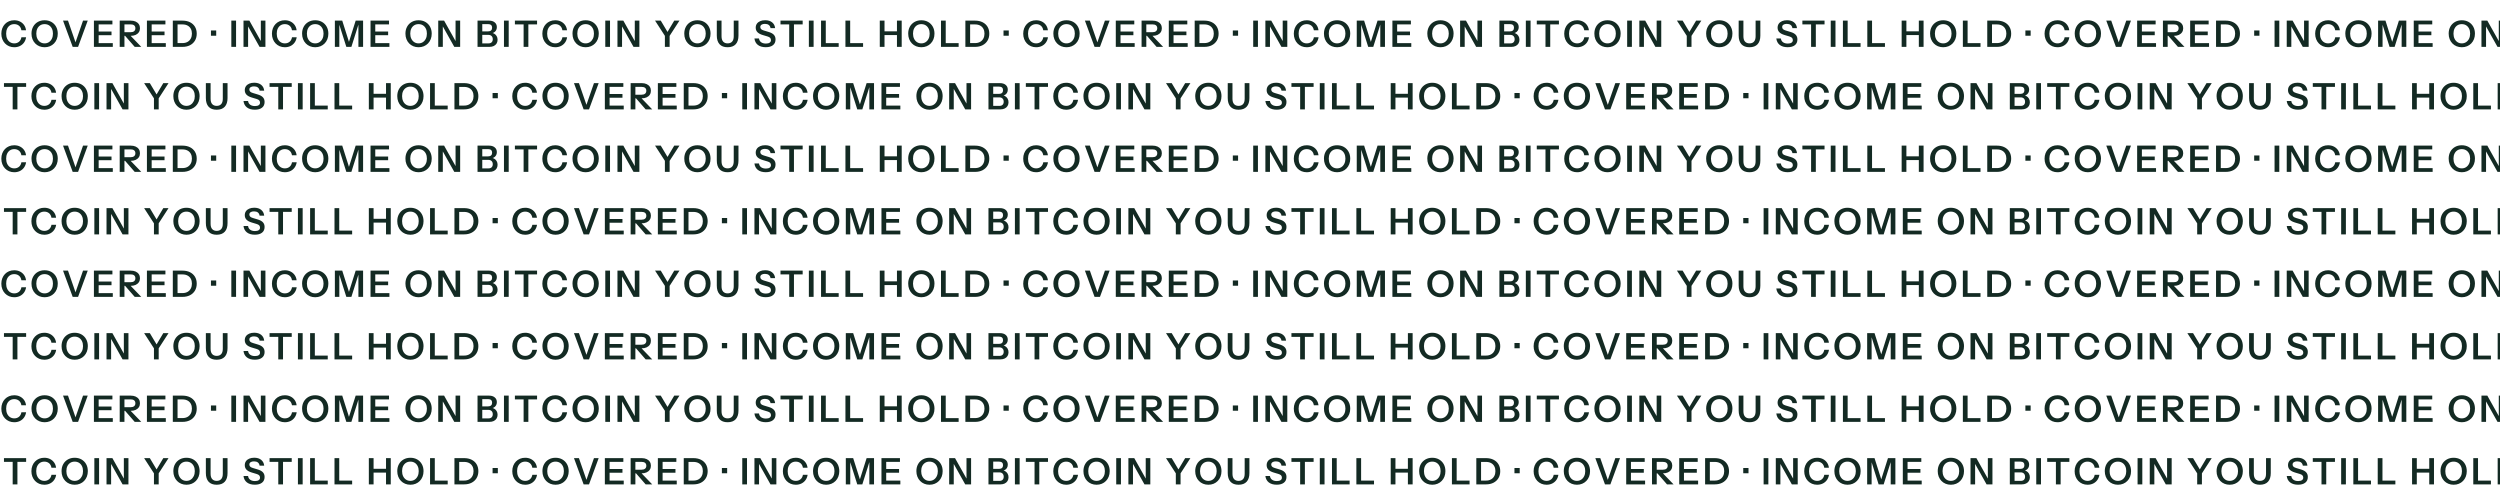
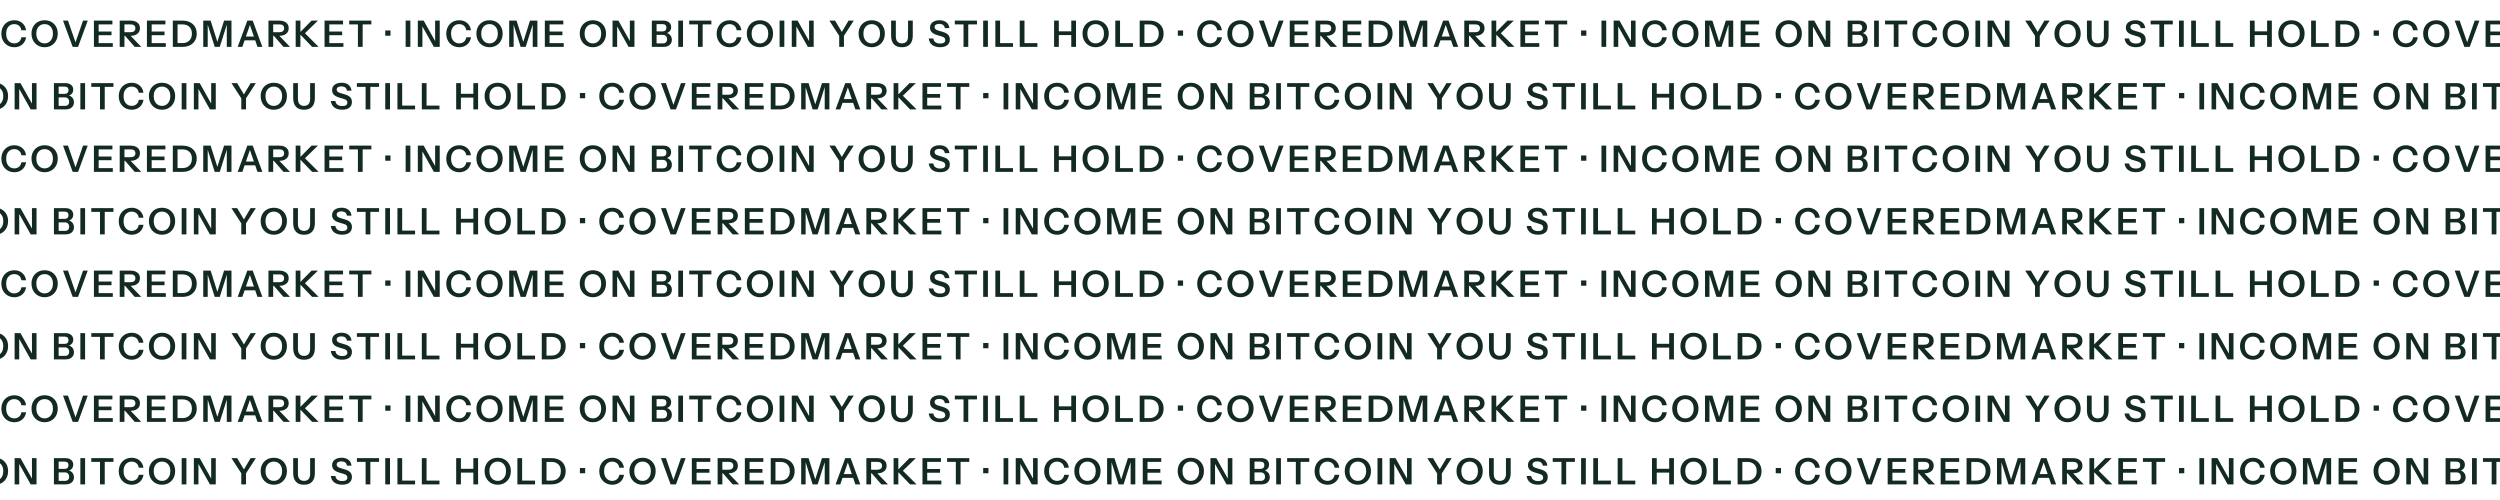
<svg xmlns="http://www.w3.org/2000/svg" width="480" height="96" viewBox="0 0 480 96">
  <defs>
-     <path id="mt" d="M2.737 9.07Q2.2 9.07 1.746 8.878Q1.293 8.685 0.959 8.336Q0.625 7.987 0.441 7.51Q0.257 7.033 0.257 6.466Q0.257 5.899 0.439 5.429Q0.621 4.959 0.953 4.612Q1.286 4.266 1.739 4.078Q2.193 3.89 2.735 3.89Q3.339 3.89 3.823 4.128Q4.307 4.366 4.617 4.798Q4.926 5.229 4.996 5.808H4.104Q4.016 5.241 3.646 4.937Q3.276 4.632 2.742 4.632Q2.277 4.632 1.925 4.855Q1.573 5.078 1.377 5.487Q1.181 5.897 1.181 6.461Q1.181 7.031 1.379 7.449Q1.577 7.868 1.932 8.098Q2.287 8.328 2.749 8.328Q3.269 8.328 3.641 8.025Q4.013 7.721 4.109 7.157H5.01Q4.926 7.735 4.614 8.167Q4.303 8.599 3.821 8.834Q3.339 9.07 2.737 9.07ZM8.568 9.07Q8.02 9.07 7.559 8.88Q7.098 8.69 6.76 8.341Q6.421 7.992 6.233 7.514Q6.046 7.035 6.046 6.459Q6.046 5.696 6.368 5.117Q6.69 4.539 7.26 4.214Q7.831 3.89 8.561 3.89Q9.305 3.89 9.874 4.214Q10.442 4.539 10.766 5.12Q11.09 5.701 11.09 6.466Q11.09 7.038 10.903 7.516Q10.715 7.994 10.376 8.342Q10.038 8.69 9.576 8.88Q9.114 9.07 8.568 9.07ZM8.561 8.328Q9.035 8.328 9.395 8.089Q9.756 7.85 9.961 7.427Q10.166 7.005 10.166 6.452Q10.166 5.906 9.964 5.495Q9.763 5.085 9.402 4.858Q9.042 4.632 8.561 4.632Q8.085 4.632 7.726 4.858Q7.366 5.085 7.168 5.492Q6.97 5.899 6.97 6.452Q6.97 7.012 7.172 7.433Q7.373 7.854 7.733 8.091Q8.092 8.328 8.561 8.328ZM13.956 9.0 12.103 3.96H13.055L14.576 8.356H14.418L15.941 3.96H16.844L14.992 9.0ZM18.032 9.0V3.96H18.942V9.0ZM18.466 9.0V8.281H21.658V9.0ZM18.466 6.762V6.053H21.411V6.762ZM18.466 4.679V3.96H21.583V4.679ZM22.983 9.0V3.96H25.107Q25.65 3.96 26.047 4.142Q26.444 4.324 26.66 4.652Q26.875 4.98 26.875 5.421Q26.875 5.857 26.66 6.185Q26.444 6.513 26.047 6.696Q25.65 6.879 25.107 6.879H23.693V6.184H25.081Q25.524 6.184 25.759 5.983Q25.993 5.782 25.993 5.425Q25.993 5.066 25.762 4.872Q25.531 4.679 25.081 4.679H23.893V9.0ZM25.863 9.0 23.62 6.422H24.642L27.123 9.0ZM28.21 9.0V3.96H29.12V9.0ZM28.644 9.0V8.281H31.836V9.0ZM28.644 6.762V6.053H31.589V6.762ZM28.644 4.679V3.96H31.761V4.679ZM33.733 9.0V8.272H35.033Q35.607 8.272 36.013 8.04Q36.419 7.808 36.633 7.397Q36.848 6.986 36.848 6.452Q36.848 5.925 36.636 5.528Q36.423 5.131 36.018 4.91Q35.614 4.688 35.033 4.688H33.747V3.96H35.033Q35.861 3.96 36.477 4.267Q37.093 4.574 37.433 5.137Q37.772 5.701 37.772 6.466Q37.772 7.231 37.429 7.802Q37.086 8.372 36.474 8.686Q35.861 9.0 35.04 9.0ZM33.18 9.0V3.96H34.09V9.0ZM40.502 6.865V5.855H41.512V6.865ZM44.415 9.0V3.96H45.325V9.0ZM46.753 9.0V3.96H47.88L50.337 8.342L50.08 8.403V3.96H50.962V9.0H49.835L47.378 4.618L47.635 4.557V9.0ZM54.691 9.07Q54.154 9.07 53.7 8.878Q53.247 8.685 52.913 8.336Q52.579 7.987 52.395 7.51Q52.211 7.033 52.211 6.466Q52.211 5.899 52.393 5.429Q52.575 4.959 52.907 4.612Q53.24 4.266 53.693 4.078Q54.147 3.89 54.689 3.89Q55.293 3.89 55.777 4.128Q56.261 4.366 56.571 4.798Q56.88 5.229 56.95 5.808H56.058Q55.97 5.241 55.6 4.937Q55.23 4.632 54.696 4.632Q54.231 4.632 53.879 4.855Q53.527 5.078 53.331 5.487Q53.135 5.897 53.135 6.461Q53.135 7.031 53.333 7.449Q53.531 7.868 53.886 8.098Q54.241 8.328 54.703 8.328Q55.223 8.328 55.595 8.025Q55.967 7.721 56.063 7.157H56.964Q56.88 7.735 56.568 8.167Q56.257 8.599 55.775 8.834Q55.293 9.07 54.691 9.07ZM60.522 9.07Q59.974 9.07 59.513 8.88Q59.052 8.69 58.714 8.341Q58.375 7.992 58.187 7.514Q58 7.035 58 6.459Q58 5.696 58.322 5.117Q58.644 4.539 59.214 4.214Q59.785 3.89 60.515 3.89Q61.259 3.89 61.828 4.214Q62.396 4.539 62.72 5.12Q63.044 5.701 63.044 6.466Q63.044 7.038 62.857 7.516Q62.669 7.994 62.33 8.342Q61.992 8.69 61.53 8.88Q61.068 9.07 60.522 9.07ZM60.515 8.328Q60.989 8.328 61.349 8.089Q61.71 7.85 61.915 7.427Q62.12 7.005 62.12 6.452Q62.12 5.906 61.918 5.495Q61.717 5.085 61.356 4.858Q60.996 4.632 60.515 4.632Q60.039 4.632 59.68 4.858Q59.32 5.085 59.122 5.492Q58.924 5.899 58.924 6.452Q58.924 7.012 59.126 7.433Q59.327 7.854 59.687 8.091Q60.046 8.328 60.515 8.328ZM64.295 9.0V3.96H65.709L67.249 8.818H66.754L68.29 3.96H69.713V9.0H68.815V4.261H68.962L67.466 9.0H66.495L65.009 4.303H65.151V9.0ZM71.141 9.0V3.96H72.051V9.0ZM71.575 9.0V8.281H74.767V9.0ZM71.575 6.762V6.053H74.52V6.762ZM71.575 4.679V3.96H74.692V4.679ZM80.367 9.07Q79.819 9.07 79.358 8.88Q78.897 8.69 78.559 8.341Q78.22 7.992 78.032 7.514Q77.845 7.035 77.845 6.459Q77.845 5.696 78.167 5.117Q78.489 4.539 79.059 4.214Q79.63 3.89 80.36 3.89Q81.104 3.89 81.673 4.214Q82.241 4.539 82.565 5.12Q82.889 5.701 82.889 6.466Q82.889 7.038 82.702 7.516Q82.514 7.994 82.175 8.342Q81.837 8.69 81.375 8.88Q80.913 9.07 80.367 9.07ZM80.36 8.328Q80.834 8.328 81.194 8.089Q81.555 7.85 81.76 7.427Q81.965 7.005 81.965 6.452Q81.965 5.906 81.763 5.495Q81.562 5.085 81.201 4.858Q80.841 4.632 80.36 4.632Q79.884 4.632 79.525 4.858Q79.165 5.085 78.967 5.492Q78.769 5.899 78.769 6.452Q78.769 7.012 78.971 7.433Q79.172 7.854 79.532 8.091Q79.891 8.328 80.36 8.328ZM84.14 9.0V3.96H85.267L87.724 8.342L87.467 8.403V3.96H88.349V9.0H87.222L84.765 4.618L85.022 4.557V9.0ZM92.4 9.0V8.328H93.805Q94.192 8.328 94.402 8.116Q94.612 7.903 94.612 7.532Q94.612 7.147 94.388 6.921Q94.164 6.695 93.765 6.695H92.4V6.027H93.702Q94.08 6.027 94.283 5.845Q94.486 5.663 94.486 5.318Q94.486 4.982 94.293 4.807Q94.101 4.632 93.728 4.632H92.4V3.96H93.898Q94.577 3.96 94.987 4.298Q95.396 4.637 95.396 5.218Q95.396 5.584 95.226 5.855Q95.055 6.125 94.766 6.271Q94.477 6.417 94.113 6.417L94.148 6.27Q94.537 6.27 94.851 6.443Q95.165 6.615 95.351 6.922Q95.536 7.229 95.536 7.637Q95.536 8.046 95.344 8.355Q95.151 8.664 94.803 8.832Q94.456 9.0 93.989 9.0ZM91.686 9.0V3.96H92.596V9.0ZM96.761 9.0V3.96H97.671V9.0ZM100.534 9.0V4.679H98.861V3.96H103.117V4.679H101.444V9.0ZM106.61 9.07Q106.073 9.07 105.619 8.878Q105.166 8.685 104.832 8.336Q104.498 7.987 104.314 7.51Q104.13 7.033 104.13 6.466Q104.13 5.899 104.312 5.429Q104.494 4.959 104.826 4.612Q105.159 4.266 105.612 4.078Q106.066 3.89 106.608 3.89Q107.212 3.89 107.696 4.128Q108.18 4.366 108.49 4.798Q108.799 5.229 108.869 5.808H107.977Q107.889 5.241 107.519 4.937Q107.149 4.632 106.615 4.632Q106.15 4.632 105.798 4.855Q105.446 5.078 105.25 5.487Q105.054 5.897 105.054 6.461Q105.054 7.031 105.252 7.449Q105.45 7.868 105.805 8.098Q106.16 8.328 106.622 8.328Q107.142 8.328 107.514 8.025Q107.886 7.721 107.982 7.157H108.883Q108.799 7.735 108.487 8.167Q108.176 8.599 107.694 8.834Q107.212 9.07 106.61 9.07ZM112.441 9.07Q111.893 9.07 111.432 8.88Q110.971 8.69 110.633 8.341Q110.294 7.992 110.106 7.514Q109.919 7.035 109.919 6.459Q109.919 5.696 110.241 5.117Q110.563 4.539 111.133 4.214Q111.704 3.89 112.434 3.89Q113.178 3.89 113.747 4.214Q114.315 4.539 114.639 5.12Q114.963 5.701 114.963 6.466Q114.963 7.038 114.776 7.516Q114.588 7.994 114.249 8.342Q113.911 8.69 113.449 8.88Q112.987 9.07 112.441 9.07ZM112.434 8.328Q112.908 8.328 113.268 8.089Q113.629 7.85 113.834 7.427Q114.039 7.005 114.039 6.452Q114.039 5.906 113.837 5.495Q113.636 5.085 113.275 4.858Q112.915 4.632 112.434 4.632Q111.958 4.632 111.599 4.858Q111.239 5.085 111.041 5.492Q110.843 5.899 110.843 6.452Q110.843 7.012 111.045 7.433Q111.246 7.854 111.606 8.091Q111.965 8.328 112.434 8.328ZM116.214 9.0V3.96H117.124V9.0ZM118.552 9.0V3.96H119.679L122.136 8.342L121.879 8.403V3.96H122.761V9.0H121.634L119.177 4.618L119.434 4.557V9.0ZM127.659 9.0V6.881L125.771 3.96H126.868L128.41 6.545H127.916L129.453 3.96H130.457L128.569 6.881V9.0ZM133.903 9.07Q133.355 9.07 132.894 8.88Q132.433 8.69 132.095 8.341Q131.756 7.992 131.568 7.514Q131.381 7.035 131.381 6.459Q131.381 5.696 131.703 5.117Q132.025 4.539 132.595 4.214Q133.166 3.89 133.896 3.89Q134.64 3.89 135.209 4.214Q135.777 4.539 136.101 5.12Q136.425 5.701 136.425 6.466Q136.425 7.038 136.238 7.516Q136.05 7.994 135.711 8.342Q135.373 8.69 134.911 8.88Q134.449 9.07 133.903 9.07ZM133.896 8.328Q134.37 8.328 134.73 8.089Q135.091 7.85 135.296 7.427Q135.501 7.005 135.501 6.452Q135.501 5.906 135.299 5.495Q135.098 5.085 134.737 4.858Q134.377 4.632 133.896 4.632Q133.42 4.632 133.061 4.858Q132.701 5.085 132.503 5.492Q132.305 5.899 132.305 6.452Q132.305 7.012 132.507 7.433Q132.708 7.854 133.068 8.091Q133.427 8.328 133.896 8.328ZM139.699 9.07Q138.677 9.07 138.151 8.49Q137.625 7.91 137.625 6.821V3.96H138.535V6.956Q138.535 7.647 138.843 7.987Q139.151 8.328 139.704 8.328Q140.261 8.328 140.569 7.988Q140.877 7.649 140.877 6.961V3.96H141.787V6.832Q141.787 7.91 141.258 8.49Q140.728 9.07 139.699 9.07ZM147.026 9.063Q146.078 9.063 145.512 8.627Q144.947 8.19 144.851 7.39H145.728Q145.787 7.854 146.137 8.109Q146.487 8.363 147.056 8.363Q147.527 8.363 147.776 8.191Q148.024 8.02 148.024 7.714Q148.024 7.437 147.868 7.269Q147.712 7.101 147.35 6.996L146.442 6.725Q145.747 6.515 145.423 6.173Q145.098 5.831 145.098 5.313Q145.098 4.875 145.322 4.554Q145.546 4.233 145.955 4.058Q146.363 3.883 146.909 3.883Q147.749 3.883 148.251 4.293Q148.752 4.702 148.822 5.402H147.945Q147.868 4.98 147.594 4.781Q147.32 4.583 146.862 4.583Q146.452 4.583 146.214 4.744Q145.976 4.905 145.976 5.187Q145.976 5.414 146.12 5.577Q146.265 5.74 146.655 5.857L147.581 6.135Q148.272 6.338 148.587 6.689Q148.902 7.04 148.902 7.577Q148.902 8.291 148.408 8.677Q147.915 9.063 147.026 9.063ZM151.529 9.0V4.679H149.856V3.96H154.112V4.679H152.439V9.0ZM155.302 9.0V3.96H156.212V9.0ZM157.64 9.0V3.96H158.55V9.0ZM158.074 9.0V8.281H161.028V9.0ZM162.323 9.0V3.96H163.233V9.0ZM162.757 9.0V8.281H165.711V9.0ZM168.917 9.0V3.96H169.827V9.0ZM172.216 9.0V3.96H173.126V9.0ZM169.351 6.016H172.627V6.734H169.351ZM176.897 9.07Q176.349 9.07 175.888 8.88Q175.427 8.69 175.089 8.341Q174.75 7.992 174.562 7.514Q174.375 7.035 174.375 6.459Q174.375 5.696 174.697 5.117Q175.019 4.539 175.589 4.214Q176.16 3.89 176.89 3.89Q177.634 3.89 178.203 4.214Q178.771 4.539 179.095 5.12Q179.419 5.701 179.419 6.466Q179.419 7.038 179.232 7.516Q179.044 7.994 178.705 8.342Q178.367 8.69 177.905 8.88Q177.443 9.07 176.897 9.07ZM176.89 8.328Q177.364 8.328 177.724 8.089Q178.085 7.85 178.29 7.427Q178.495 7.005 178.495 6.452Q178.495 5.906 178.293 5.495Q178.092 5.085 177.731 4.858Q177.371 4.632 176.89 4.632Q176.414 4.632 176.055 4.858Q175.695 5.085 175.497 5.492Q175.299 5.899 175.299 6.452Q175.299 7.012 175.501 7.433Q175.702 7.854 176.062 8.091Q176.421 8.328 176.89 8.328ZM180.67 9.0V3.96H181.58V9.0ZM181.104 9.0V8.281H184.058V9.0ZM185.906 9.0V8.272H187.206Q187.78 8.272 188.186 8.04Q188.592 7.808 188.806 7.397Q189.021 6.986 189.021 6.452Q189.021 5.925 188.809 5.528Q188.596 5.131 188.191 4.91Q187.787 4.688 187.206 4.688H185.92V3.96H187.206Q188.034 3.96 188.65 4.267Q189.266 4.574 189.606 5.137Q189.945 5.701 189.945 6.466Q189.945 7.231 189.602 7.802Q189.259 8.372 188.647 8.686Q188.034 9.0 187.213 9.0ZM185.353 9.0V3.96H186.263V9.0ZM192.675 6.865V5.855H193.685V6.865Z" fill="#132a23" />
+     <path id="mt" d="M2.737 9.07Q2.2 9.07 1.746 8.878Q1.293 8.685 0.959 8.336Q0.625 7.987 0.441 7.51Q0.257 7.033 0.257 6.466Q0.257 5.899 0.439 5.429Q0.621 4.959 0.953 4.612Q1.286 4.266 1.739 4.078Q2.193 3.89 2.735 3.89Q3.339 3.89 3.823 4.128Q4.307 4.366 4.617 4.798Q4.926 5.229 4.996 5.808H4.104Q4.016 5.241 3.646 4.937Q3.276 4.632 2.742 4.632Q2.277 4.632 1.925 4.855Q1.573 5.078 1.377 5.487Q1.181 5.897 1.181 6.461Q1.181 7.031 1.379 7.449Q1.577 7.868 1.932 8.098Q2.287 8.328 2.749 8.328Q3.269 8.328 3.641 8.025Q4.013 7.721 4.109 7.157H5.01Q4.926 7.735 4.614 8.167Q4.303 8.599 3.821 8.834Q3.339 9.07 2.737 9.07ZM8.568 9.07Q8.02 9.07 7.559 8.88Q7.098 8.69 6.76 8.341Q6.421 7.992 6.233 7.514Q6.046 7.035 6.046 6.459Q6.046 5.696 6.368 5.117Q6.69 4.539 7.26 4.214Q7.831 3.89 8.561 3.89Q9.305 3.89 9.874 4.214Q10.442 4.539 10.766 5.12Q11.09 5.701 11.09 6.466Q11.09 7.038 10.903 7.516Q10.715 7.994 10.376 8.342Q10.038 8.69 9.576 8.88Q9.114 9.07 8.568 9.07ZM8.561 8.328Q9.035 8.328 9.395 8.089Q9.756 7.85 9.961 7.427Q10.166 7.005 10.166 6.452Q10.166 5.906 9.964 5.495Q9.763 5.085 9.402 4.858Q9.042 4.632 8.561 4.632Q8.085 4.632 7.726 4.858Q7.366 5.085 7.168 5.492Q6.97 5.899 6.97 6.452Q6.97 7.012 7.172 7.433Q7.373 7.854 7.733 8.091Q8.092 8.328 8.561 8.328ZM13.956 9.0 12.103 3.96H13.055L14.576 8.356H14.418L15.941 3.96H16.844L14.992 9.0ZM18.032 9.0V3.96H18.942V9.0ZM18.466 9.0V8.281H21.658V9.0ZM18.466 6.762V6.053H21.411V6.762ZM18.466 4.679V3.96H21.583V4.679ZM22.983 9.0V3.96H25.107Q25.65 3.96 26.047 4.142Q26.444 4.324 26.66 4.652Q26.875 4.98 26.875 5.421Q26.875 5.857 26.66 6.185Q26.444 6.513 26.047 6.696Q25.65 6.879 25.107 6.879H23.693V6.184H25.081Q25.524 6.184 25.759 5.983Q25.993 5.782 25.993 5.425Q25.993 5.066 25.762 4.872Q25.531 4.679 25.081 4.679H23.893V9.0ZM25.863 9.0 23.62 6.422H24.642L27.123 9.0ZM28.21 9.0V3.96H29.12V9.0ZM28.644 9.0V8.281H31.836V9.0ZM28.644 6.762V6.053H31.589V6.762ZM28.644 4.679V3.96H31.761V4.679ZM33.733 9.0V8.272H35.033Q35.607 8.272 36.013 8.04Q36.419 7.808 36.633 7.397Q36.848 6.986 36.848 6.452Q36.848 5.925 36.636 5.528Q36.423 5.131 36.018 4.91Q35.614 4.688 35.033 4.688H33.747V3.96H35.033Q35.861 3.96 36.477 4.267Q37.093 4.574 37.433 5.137Q37.772 5.701 37.772 6.466Q37.772 7.231 37.429 7.802Q37.086 8.372 36.474 8.686Q35.861 9.0 35.04 9.0ZM33.18 9.0V3.96H34.09V9.0ZM39.025 9.0V3.96H40.439L41.979 8.818H41.484L43.02 3.96H44.443V9.0H43.545V4.261H43.692L42.196 9.0H41.225L39.739 4.303H39.881V9.0ZM45.633 9.0 47.486 3.96H48.27L46.531 9.0ZM49.432 9.0 47.698 3.96H48.522L50.374 9.0ZM46.59 7.019H49.352V7.747H46.59ZM51.543 9.0V3.96H53.667Q54.21 3.96 54.607 4.142Q55.004 4.324 55.22 4.652Q55.435 4.98 55.435 5.421Q55.435 5.857 55.22 6.185Q55.004 6.513 54.607 6.696Q54.21 6.879 53.667 6.879H52.253V6.184H53.641Q54.084 6.184 54.319 5.983Q54.553 5.782 54.553 5.425Q54.553 5.066 54.322 4.872Q54.091 4.679 53.641 4.679H52.453V9.0ZM54.423 9.0 52.18 6.422H53.202L55.683 9.0ZM56.77 9.0V3.96H57.68V9.0ZM57.43 6.382 59.815 3.96H61.04L58.553 6.382ZM59.927 9.0 57.416 6.382H58.553L61.18 9.0ZM62.314 9.0V3.96H63.224V9.0ZM62.748 9.0V8.281H65.94V9.0ZM62.748 6.762V6.053H65.693V6.762ZM62.748 4.679V3.96H65.865V4.679ZM68.719 9.0V4.679H67.046V3.96H71.302V4.679H69.629V9.0ZM73.969 6.865V5.855H74.979V6.865ZM77.882 9.0V3.96H78.792V9.0ZM80.22 9.0V3.96H81.347L83.804 8.342L83.547 8.403V3.96H84.429V9.0H83.302L80.845 4.618L81.102 4.557V9.0ZM88.158 9.07Q87.621 9.07 87.167 8.878Q86.714 8.685 86.38 8.336Q86.046 7.987 85.862 7.51Q85.678 7.033 85.678 6.466Q85.678 5.899 85.86 5.429Q86.042 4.959 86.374 4.612Q86.707 4.266 87.16 4.078Q87.614 3.89 88.156 3.89Q88.76 3.89 89.244 4.128Q89.728 4.366 90.038 4.798Q90.347 5.229 90.417 5.808H89.525Q89.437 5.241 89.067 4.937Q88.697 4.632 88.163 4.632Q87.698 4.632 87.346 4.855Q86.994 5.078 86.798 5.487Q86.602 5.897 86.602 6.461Q86.602 7.031 86.8 7.449Q86.998 7.868 87.353 8.098Q87.708 8.328 88.17 8.328Q88.69 8.328 89.062 8.025Q89.434 7.721 89.53 7.157H90.431Q90.347 7.735 90.035 8.167Q89.724 8.599 89.242 8.834Q88.76 9.07 88.158 9.07ZM93.989 9.07Q93.441 9.07 92.98 8.88Q92.519 8.69 92.181 8.341Q91.842 7.992 91.654 7.514Q91.467 7.035 91.467 6.459Q91.467 5.696 91.789 5.117Q92.111 4.539 92.681 4.214Q93.252 3.89 93.982 3.89Q94.726 3.89 95.295 4.214Q95.863 4.539 96.187 5.12Q96.511 5.701 96.511 6.466Q96.511 7.038 96.324 7.516Q96.136 7.994 95.797 8.342Q95.459 8.69 94.997 8.88Q94.535 9.07 93.989 9.07ZM93.982 8.328Q94.456 8.328 94.816 8.089Q95.177 7.85 95.382 7.427Q95.587 7.005 95.587 6.452Q95.587 5.906 95.385 5.495Q95.184 5.085 94.823 4.858Q94.463 4.632 93.982 4.632Q93.506 4.632 93.147 4.858Q92.787 5.085 92.589 5.492Q92.391 5.899 92.391 6.452Q92.391 7.012 92.593 7.433Q92.794 7.854 93.154 8.091Q93.513 8.328 93.982 8.328ZM97.762 9.0V3.96H99.176L100.716 8.818H100.221L101.757 3.96H103.18V9.0H102.282V4.261H102.429L100.933 9.0H99.962L98.476 4.303H98.618V9.0ZM104.608 9.0V3.96H105.518V9.0ZM105.042 9.0V8.281H108.234V9.0ZM105.042 6.762V6.053H107.987V6.762ZM105.042 4.679V3.96H108.159V4.679ZM113.834 9.07Q113.286 9.07 112.825 8.88Q112.364 8.69 112.026 8.341Q111.687 7.992 111.499 7.514Q111.312 7.035 111.312 6.459Q111.312 5.696 111.634 5.117Q111.956 4.539 112.526 4.214Q113.097 3.89 113.827 3.89Q114.571 3.89 115.14 4.214Q115.708 4.539 116.032 5.12Q116.356 5.701 116.356 6.466Q116.356 7.038 116.169 7.516Q115.981 7.994 115.642 8.342Q115.304 8.69 114.842 8.88Q114.38 9.07 113.834 9.07ZM113.827 8.328Q114.301 8.328 114.661 8.089Q115.022 7.85 115.227 7.427Q115.432 7.005 115.432 6.452Q115.432 5.906 115.23 5.495Q115.029 5.085 114.668 4.858Q114.308 4.632 113.827 4.632Q113.351 4.632 112.992 4.858Q112.632 5.085 112.434 5.492Q112.236 5.899 112.236 6.452Q112.236 7.012 112.438 7.433Q112.639 7.854 112.999 8.091Q113.358 8.328 113.827 8.328ZM117.607 9.0V3.96H118.734L121.191 8.342L120.934 8.403V3.96H121.816V9.0H120.689L118.232 4.618L118.489 4.557V9.0ZM125.867 9.0V8.328H127.272Q127.659 8.328 127.869 8.116Q128.079 7.903 128.079 7.532Q128.079 7.147 127.855 6.921Q127.631 6.695 127.232 6.695H125.867V6.027H127.169Q127.547 6.027 127.75 5.845Q127.953 5.663 127.953 5.318Q127.953 4.982 127.76 4.807Q127.568 4.632 127.195 4.632H125.867V3.96H127.365Q128.044 3.96 128.454 4.298Q128.863 4.637 128.863 5.218Q128.863 5.584 128.693 5.855Q128.522 6.125 128.233 6.271Q127.944 6.417 127.58 6.417L127.615 6.27Q128.004 6.27 128.318 6.443Q128.632 6.615 128.818 6.922Q129.003 7.229 129.003 7.637Q129.003 8.046 128.811 8.355Q128.618 8.664 128.27 8.832Q127.923 9.0 127.456 9.0ZM125.153 9.0V3.96H126.063V9.0ZM130.228 9.0V3.96H131.138V9.0ZM134.001 9.0V4.679H132.328V3.96H136.584V4.679H134.911V9.0ZM140.077 9.07Q139.54 9.07 139.086 8.878Q138.633 8.685 138.299 8.336Q137.965 7.987 137.781 7.51Q137.597 7.033 137.597 6.466Q137.597 5.899 137.779 5.429Q137.961 4.959 138.293 4.612Q138.626 4.266 139.079 4.078Q139.533 3.89 140.075 3.89Q140.679 3.89 141.163 4.128Q141.647 4.366 141.957 4.798Q142.266 5.229 142.336 5.808H141.444Q141.356 5.241 140.986 4.937Q140.616 4.632 140.082 4.632Q139.617 4.632 139.265 4.855Q138.913 5.078 138.717 5.487Q138.521 5.897 138.521 6.461Q138.521 7.031 138.719 7.449Q138.917 7.868 139.272 8.098Q139.627 8.328 140.089 8.328Q140.609 8.328 140.981 8.025Q141.353 7.721 141.449 7.157H142.35Q142.266 7.735 141.954 8.167Q141.643 8.599 141.161 8.834Q140.679 9.07 140.077 9.07ZM145.908 9.07Q145.36 9.07 144.899 8.88Q144.438 8.69 144.1 8.341Q143.761 7.992 143.573 7.514Q143.386 7.035 143.386 6.459Q143.386 5.696 143.708 5.117Q144.03 4.539 144.6 4.214Q145.171 3.89 145.901 3.89Q146.645 3.89 147.214 4.214Q147.782 4.539 148.106 5.12Q148.43 5.701 148.43 6.466Q148.43 7.038 148.243 7.516Q148.055 7.994 147.716 8.342Q147.378 8.69 146.916 8.88Q146.454 9.07 145.908 9.07ZM145.901 8.328Q146.375 8.328 146.735 8.089Q147.096 7.85 147.301 7.427Q147.506 7.005 147.506 6.452Q147.506 5.906 147.304 5.495Q147.103 5.085 146.742 4.858Q146.382 4.632 145.901 4.632Q145.425 4.632 145.066 4.858Q144.706 5.085 144.508 5.492Q144.31 5.899 144.31 6.452Q144.31 7.012 144.512 7.433Q144.713 7.854 145.073 8.091Q145.432 8.328 145.901 8.328ZM149.681 9.0V3.96H150.591V9.0ZM152.019 9.0V3.96H153.146L155.603 8.342L155.346 8.403V3.96H156.228V9.0H155.101L152.644 4.618L152.901 4.557V9.0ZM161.126 9.0V6.881L159.238 3.96H160.335L161.877 6.545H161.383L162.92 3.96H163.924L162.036 6.881V9.0ZM167.37 9.07Q166.822 9.07 166.361 8.88Q165.9 8.69 165.562 8.341Q165.223 7.992 165.035 7.514Q164.848 7.035 164.848 6.459Q164.848 5.696 165.17 5.117Q165.492 4.539 166.062 4.214Q166.633 3.89 167.363 3.89Q168.107 3.89 168.676 4.214Q169.244 4.539 169.568 5.12Q169.892 5.701 169.892 6.466Q169.892 7.038 169.705 7.516Q169.517 7.994 169.178 8.342Q168.84 8.69 168.378 8.88Q167.916 9.07 167.37 9.07ZM167.363 8.328Q167.837 8.328 168.197 8.089Q168.558 7.85 168.763 7.427Q168.968 7.005 168.968 6.452Q168.968 5.906 168.766 5.495Q168.565 5.085 168.204 4.858Q167.844 4.632 167.363 4.632Q166.887 4.632 166.528 4.858Q166.168 5.085 165.97 5.492Q165.772 5.899 165.772 6.452Q165.772 7.012 165.974 7.433Q166.175 7.854 166.535 8.091Q166.894 8.328 167.363 8.328ZM173.166 9.07Q172.144 9.07 171.618 8.49Q171.092 7.91 171.092 6.821V3.96H172.002V6.956Q172.002 7.647 172.31 7.987Q172.618 8.328 173.171 8.328Q173.728 8.328 174.036 7.988Q174.344 7.649 174.344 6.961V3.96H175.254V6.832Q175.254 7.91 174.725 8.49Q174.195 9.07 173.166 9.07ZM180.493 9.063Q179.545 9.063 178.979 8.627Q178.414 8.19 178.318 7.39H179.195Q179.254 7.854 179.604 8.109Q179.954 8.363 180.523 8.363Q180.994 8.363 181.243 8.191Q181.491 8.02 181.491 7.714Q181.491 7.437 181.335 7.269Q181.179 7.101 180.817 6.996L179.909 6.725Q179.214 6.515 178.89 6.173Q178.565 5.831 178.565 5.313Q178.565 4.875 178.789 4.554Q179.013 4.233 179.422 4.058Q179.83 3.883 180.376 3.883Q181.216 3.883 181.718 4.293Q182.219 4.702 182.289 5.402H181.412Q181.335 4.98 181.061 4.781Q180.787 4.583 180.329 4.583Q179.919 4.583 179.681 4.744Q179.443 4.905 179.443 5.187Q179.443 5.414 179.587 5.577Q179.732 5.74 180.122 5.857L181.048 6.135Q181.739 6.338 182.054 6.689Q182.369 7.04 182.369 7.577Q182.369 8.291 181.875 8.677Q181.382 9.063 180.493 9.063ZM184.996 9.0V4.679H183.323V3.96H187.579V4.679H185.906V9.0ZM188.769 9.0V3.96H189.679V9.0ZM191.107 9.0V3.96H192.017V9.0ZM191.541 9.0V8.281H194.495V9.0ZM195.79 9.0V3.96H196.7V9.0ZM196.224 9.0V8.281H199.178V9.0ZM202.384 9.0V3.96H203.294V9.0ZM205.683 9.0V3.96H206.593V9.0ZM202.818 6.016H206.094V6.734H202.818ZM210.364 9.07Q209.816 9.07 209.355 8.88Q208.894 8.69 208.556 8.341Q208.217 7.992 208.029 7.514Q207.842 7.035 207.842 6.459Q207.842 5.696 208.164 5.117Q208.486 4.539 209.056 4.214Q209.627 3.89 210.357 3.89Q211.101 3.89 211.67 4.214Q212.238 4.539 212.562 5.12Q212.886 5.701 212.886 6.466Q212.886 7.038 212.699 7.516Q212.511 7.994 212.172 8.342Q211.834 8.69 211.372 8.88Q210.91 9.07 210.364 9.07ZM210.357 8.328Q210.831 8.328 211.191 8.089Q211.552 7.85 211.757 7.427Q211.962 7.005 211.962 6.452Q211.962 5.906 211.76 5.495Q211.559 5.085 211.198 4.858Q210.838 4.632 210.357 4.632Q209.881 4.632 209.522 4.858Q209.162 5.085 208.964 5.492Q208.766 5.899 208.766 6.452Q208.766 7.012 208.968 7.433Q209.169 7.854 209.529 8.091Q209.888 8.328 210.357 8.328ZM214.137 9.0V3.96H215.047V9.0ZM214.571 9.0V8.281H217.525V9.0ZM219.373 9.0V8.272H220.673Q221.247 8.272 221.653 8.04Q222.059 7.808 222.273 7.397Q222.488 6.986 222.488 6.452Q222.488 5.925 222.276 5.528Q222.063 5.131 221.658 4.91Q221.254 4.688 220.673 4.688H219.387V3.96H220.673Q221.501 3.96 222.117 4.267Q222.733 4.574 223.073 5.137Q223.412 5.701 223.412 6.466Q223.412 7.231 223.069 7.802Q222.726 8.372 222.114 8.686Q221.501 9.0 220.68 9.0ZM218.82 9.0V3.96H219.73V9.0ZM226.142 6.865V5.855H227.152V6.865Z" fill="#132a23" />
  </defs>
  <use href="#mt" x="0.0" y="0" />
-   <use href="#mt" x="196.2" y="0" />
-   <use href="#mt" x="392.3" y="0" />
-   <use href="#mt" x="588.5" y="0" />
-   <use href="#mt" x="-98.1" y="12" />
-   <use href="#mt" x="98.1" y="12" />
-   <use href="#mt" x="294.2" y="12" />
-   <use href="#mt" x="490.4" y="12" />
+   <use href="#mt" x="229.6" y="0" />
+   <use href="#mt" x="459.2" y="0" />
+   <use href="#mt" x="688.9" y="0" />
+   <use href="#mt" x="-114.8" y="12" />
+   <use href="#mt" x="114.8" y="12" />
+   <use href="#mt" x="344.4" y="12" />
+   <use href="#mt" x="574.1" y="12" />
  <use href="#mt" x="0.0" y="24" />
-   <use href="#mt" x="196.2" y="24" />
-   <use href="#mt" x="392.3" y="24" />
-   <use href="#mt" x="588.5" y="24" />
-   <use href="#mt" x="-98.1" y="36" />
-   <use href="#mt" x="98.1" y="36" />
-   <use href="#mt" x="294.2" y="36" />
-   <use href="#mt" x="490.4" y="36" />
+   <use href="#mt" x="229.6" y="24" />
+   <use href="#mt" x="459.2" y="24" />
+   <use href="#mt" x="688.9" y="24" />
+   <use href="#mt" x="-114.8" y="36" />
+   <use href="#mt" x="114.8" y="36" />
+   <use href="#mt" x="344.4" y="36" />
+   <use href="#mt" x="574.1" y="36" />
  <use href="#mt" x="0.0" y="48" />
-   <use href="#mt" x="196.2" y="48" />
-   <use href="#mt" x="392.3" y="48" />
-   <use href="#mt" x="588.5" y="48" />
-   <use href="#mt" x="-98.1" y="60" />
-   <use href="#mt" x="98.1" y="60" />
-   <use href="#mt" x="294.2" y="60" />
-   <use href="#mt" x="490.4" y="60" />
+   <use href="#mt" x="229.6" y="48" />
+   <use href="#mt" x="459.2" y="48" />
+   <use href="#mt" x="688.9" y="48" />
+   <use href="#mt" x="-114.8" y="60" />
+   <use href="#mt" x="114.8" y="60" />
+   <use href="#mt" x="344.4" y="60" />
+   <use href="#mt" x="574.1" y="60" />
  <use href="#mt" x="0.0" y="72" />
-   <use href="#mt" x="196.2" y="72" />
-   <use href="#mt" x="392.3" y="72" />
-   <use href="#mt" x="588.5" y="72" />
-   <use href="#mt" x="-98.1" y="84" />
-   <use href="#mt" x="98.1" y="84" />
-   <use href="#mt" x="294.2" y="84" />
-   <use href="#mt" x="490.4" y="84" />
+   <use href="#mt" x="229.6" y="72" />
+   <use href="#mt" x="459.2" y="72" />
+   <use href="#mt" x="688.9" y="72" />
+   <use href="#mt" x="-114.8" y="84" />
+   <use href="#mt" x="114.8" y="84" />
+   <use href="#mt" x="344.4" y="84" />
+   <use href="#mt" x="574.1" y="84" />
</svg>
